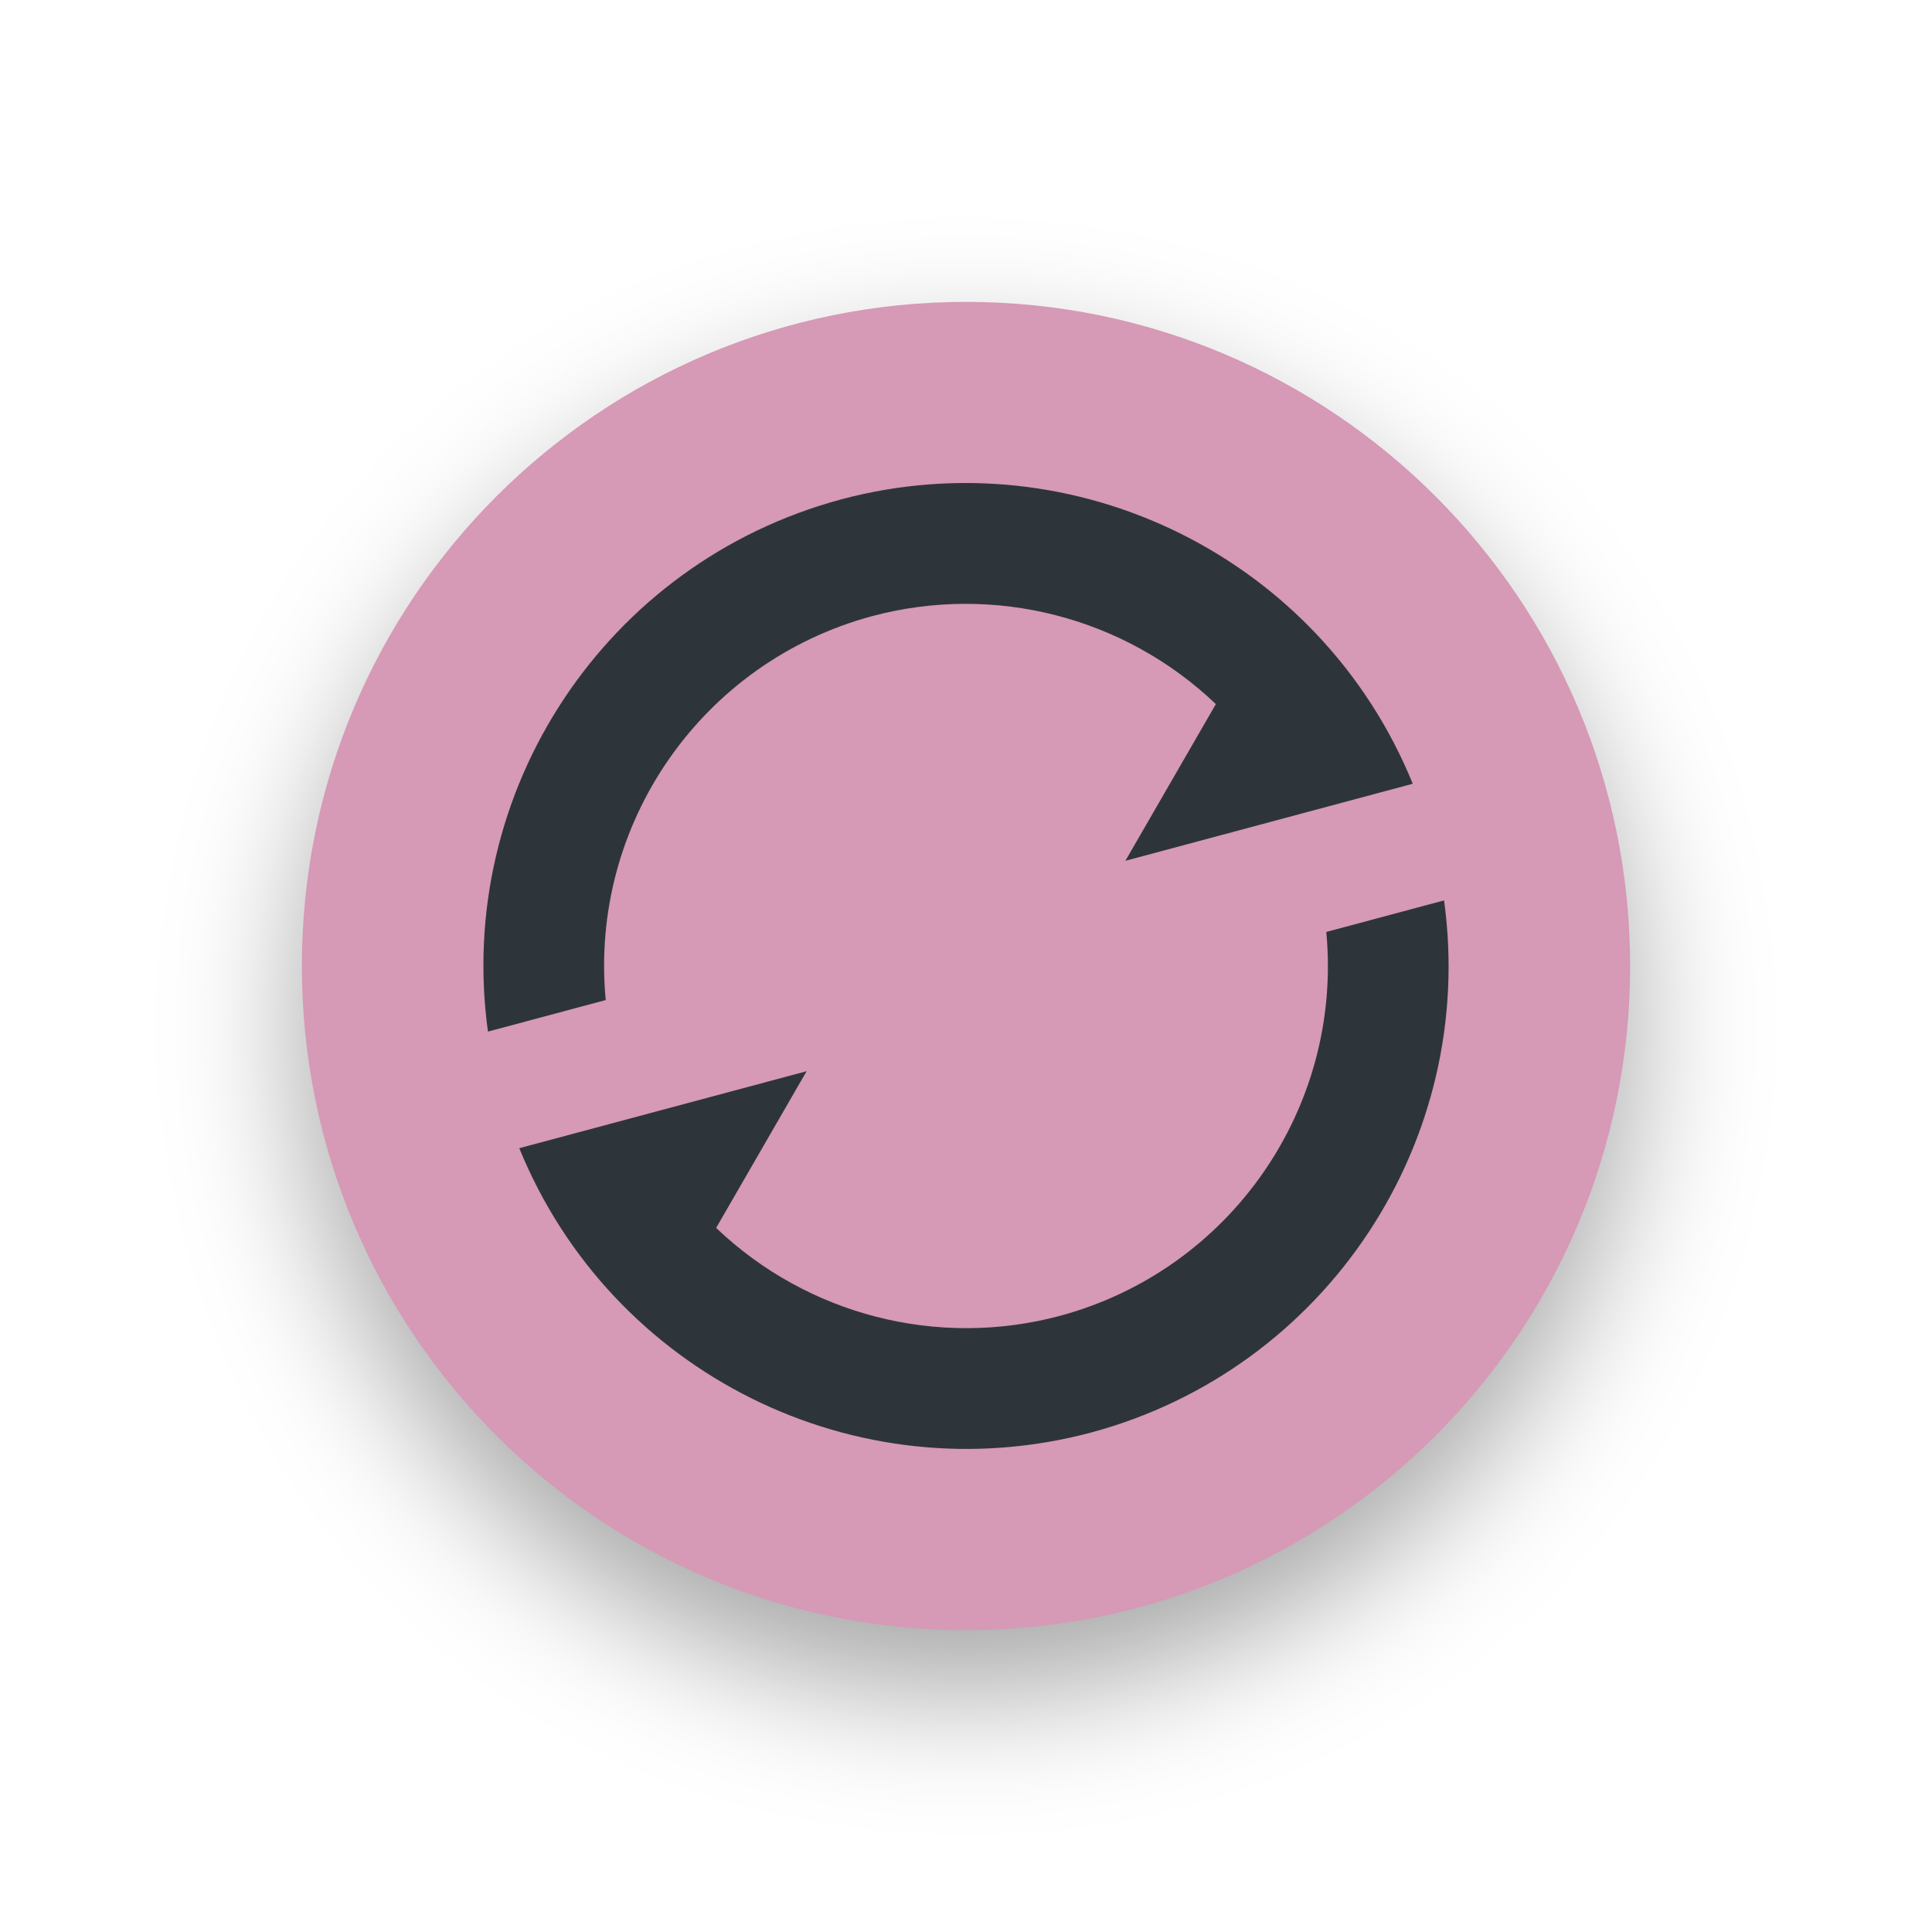
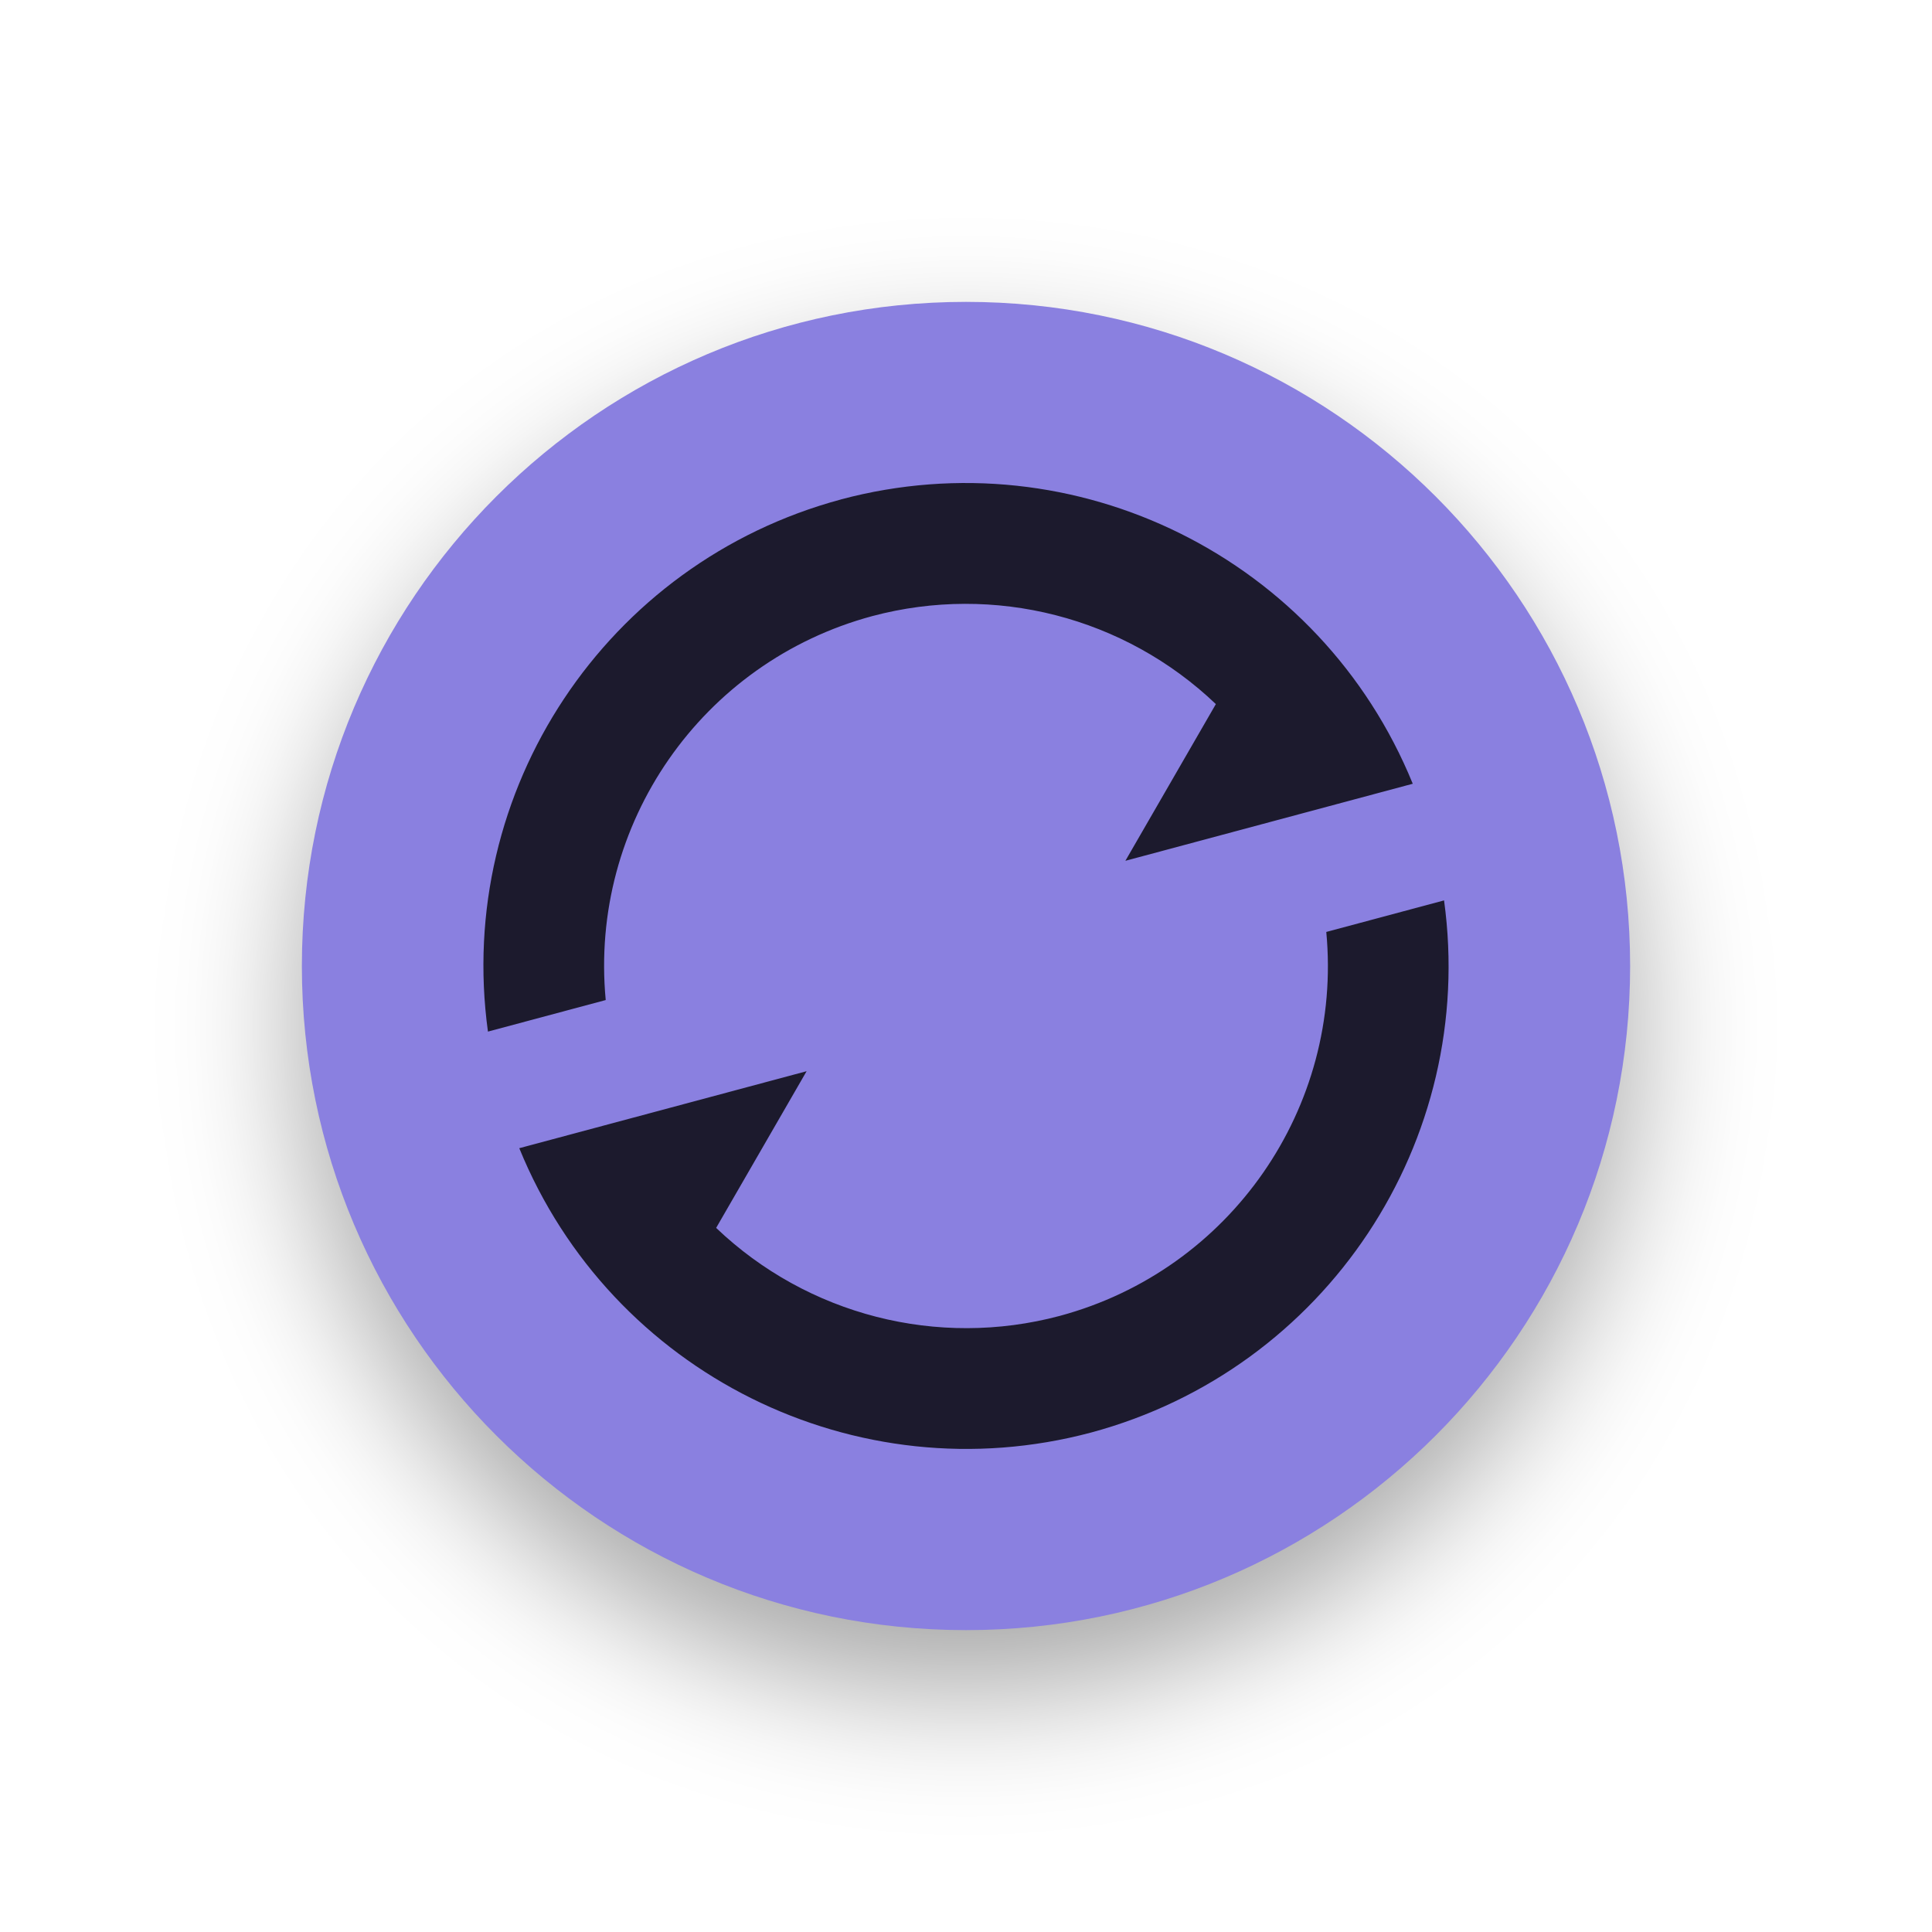
<svg xmlns="http://www.w3.org/2000/svg" width="32" height="32" viewBox="0 0 32 32" id="svg2" version="1.1">
  <defs id="defs4">
    <linearGradient gradientUnits="userSpaceOnUse" gradientTransform="matrix(1.028313,0,0,0.9836115,343.323,796.7172)" x1="17.871" y1="7.669" x2="17.871" y2="17.893" id="linearGradient-colour1">
      <stop stop-color="#FBB114" offset="0%" id="stop7" />
      <stop stop-color="#FF9508" offset="100%" id="stop9" />
    </linearGradient>
    <linearGradient gradientUnits="userSpaceOnUse" gradientTransform="matrix(0.944652,0,0,1.070723,343.323,796.7172)" x1="23.954" y1="8.61" x2="23.954" y2="19.256" id="linearGradient-colour2">
      <stop stop-color="#FF645D" offset="0%" id="stop12" />
      <stop stop-color="#FF4332" offset="100%" id="stop14" />
    </linearGradient>
    <linearGradient gradientUnits="userSpaceOnUse" gradientTransform="matrix(1.103708,0,0,0.9164209,343.323,796.7172)" x1="20.127" y1="19.205" x2="20.127" y2="29.033" id="linearGradient-colour3">
      <stop stop-color="#CA70E1" offset="0%" id="stop17" />
      <stop stop-color="#B452CB" offset="100%" id="stop19" />
    </linearGradient>
    <linearGradient gradientUnits="userSpaceOnUse" gradientTransform="matrix(1.028313,0,0,0.9836116,343.323,796.7172)" x1="16.36" y1="17.893" x2="16.36" y2="28.118" id="linearGradient-colour4">
      <stop stop-color="#14ADF6" offset="0%" id="stop22" />
      <stop stop-color="#1191F4" offset="100%" id="stop24" />
    </linearGradient>
    <linearGradient gradientUnits="userSpaceOnUse" gradientTransform="matrix(0.944652,0,0,1.070723,343.323,796.7172)" x1="13.308" y1="13.619" x2="13.308" y2="24.265" id="linearGradient-colour5">
      <stop stop-color="#52CF30" offset="0%" id="stop27" />
      <stop stop-color="#3BBD1C" offset="100%" id="stop29" />
    </linearGradient>
    <linearGradient gradientUnits="userSpaceOnUse" gradientTransform="matrix(1.103708,0,0,0.9164209,343.323,796.7172)" x1="11.766" y1="9.377" x2="11.766" y2="19.205" id="linearGradient-colour6">
      <stop stop-color="#FFD305" offset="0%" id="stop32" />
      <stop stop-color="#FDCF01" offset="100%" id="stop34" />
    </linearGradient>
    <filter style="color-interpolation-filters:sRGB" id="filter959" x="-0.12" width="1.24" y="-0.12" height="1.24">
      <feGaussianBlur stdDeviation="1.1" id="feGaussianBlur961" />
    </filter>
  </defs>
  <g id="layer1" transform="translate(0,-1020.362)">
    <path id="path921" d="m 16,1026.362 a 11,11 0 0 0 -11,11 11,11 0 0 0 11,11 11,11 0 0 0 11,-11 11,11 0 0 0 -11,-11 z m 0,4 a 7,7 0 0 1 7,7 7,7 0 0 1 -7,7 7,7 0 0 1 -7,-7 7,7 0 0 1 7,-7 z" style="opacity:0.35;fill:#000000;fill-opacity:1;stroke:none;stroke-width:2.444;stroke-linecap:round;stroke-linejoin:round;stroke-miterlimit:4;stroke-dasharray:none;stroke-opacity:1;paint-order:stroke fill markers;filter:url(#filter959)" />
-     <circle style="opacity:1;fill:#d699b6;fill-opacity:1;stroke:none;stroke-width:2.436;stroke-linecap:round;stroke-linejoin:round;stroke-miterlimit:4;stroke-dasharray:none;stroke-opacity:1;paint-order:stroke fill markers" id="path838" cx="16" cy="1036.362" r="11" />
+     <circle style="opacity:1;fill:#8a80e0;fill-opacity:1;stroke:none;stroke-width:2.436;stroke-linecap:round;stroke-linejoin:round;stroke-miterlimit:4;stroke-dasharray:none;stroke-opacity:1;paint-order:stroke fill markers" id="path838" cx="16" cy="1036.362" r="11" />
    <g id="g40" transform="rotate(30,16,1036.362)">
-       <path id="circle854" d="m 11.101,1042.675 c 3.182,2.47 7.704,2.189 10.556,-0.656 2.846,-2.852 3.128,-7.374 0.657,-10.557 l -1.428,1.428 c 1.695,2.385 1.423,5.644 -0.644,7.715 -1.481,1.478 -3.624,2.077 -5.657,1.583 v -2.997 z" style="opacity:1;fill:#2d353b;fill-opacity:1;stroke:none;stroke-width:1.772;stroke-linecap:round;stroke-linejoin:round;stroke-miterlimit:4;stroke-dasharray:none;stroke-opacity:1;paint-order:stroke fill markers" />
-       <path style="opacity:1;fill:#2d353b;fill-opacity:1;stroke:none;stroke-width:1.772;stroke-linecap:round;stroke-linejoin:round;stroke-miterlimit:4;stroke-dasharray:none;stroke-opacity:1;paint-order:stroke fill markers" d="m 10.343,1030.705 c -2.846,2.852 -3.128,7.374 -0.657,10.557 l 1.428,-1.428 c -1.695,-2.385 -1.423,-5.644 0.644,-7.715 1.481,-1.478 3.624,-2.077 5.657,-1.583 v 2.997 l 3.484,-3.485 c -3.182,-2.47 -7.704,-2.189 -10.556,0.656 z" id="path870" />
+       <path id="circle854" d="m 11.101,1042.675 c 3.182,2.47 7.704,2.189 10.556,-0.656 2.846,-2.852 3.128,-7.374 0.657,-10.557 l -1.428,1.428 c 1.695,2.385 1.423,5.644 -0.644,7.715 -1.481,1.478 -3.624,2.077 -5.657,1.583 v -2.997 z" style="opacity:1;fill:#1c1a2d;fill-opacity:1;stroke:none;stroke-width:1.772;stroke-linecap:round;stroke-linejoin:round;stroke-miterlimit:4;stroke-dasharray:none;stroke-opacity:1;paint-order:stroke fill markers" />
+       <path style="opacity:1;fill:#1c1a2d;fill-opacity:1;stroke:none;stroke-width:1.772;stroke-linecap:round;stroke-linejoin:round;stroke-miterlimit:4;stroke-dasharray:none;stroke-opacity:1;paint-order:stroke fill markers" d="m 10.343,1030.705 c -2.846,2.852 -3.128,7.374 -0.657,10.557 l 1.428,-1.428 c -1.695,-2.385 -1.423,-5.644 0.644,-7.715 1.481,-1.478 3.624,-2.077 5.657,-1.583 v 2.997 l 3.484,-3.485 c -3.182,-2.47 -7.704,-2.189 -10.556,0.656 z" id="path870" />
    </g>
  </g>
</svg>
